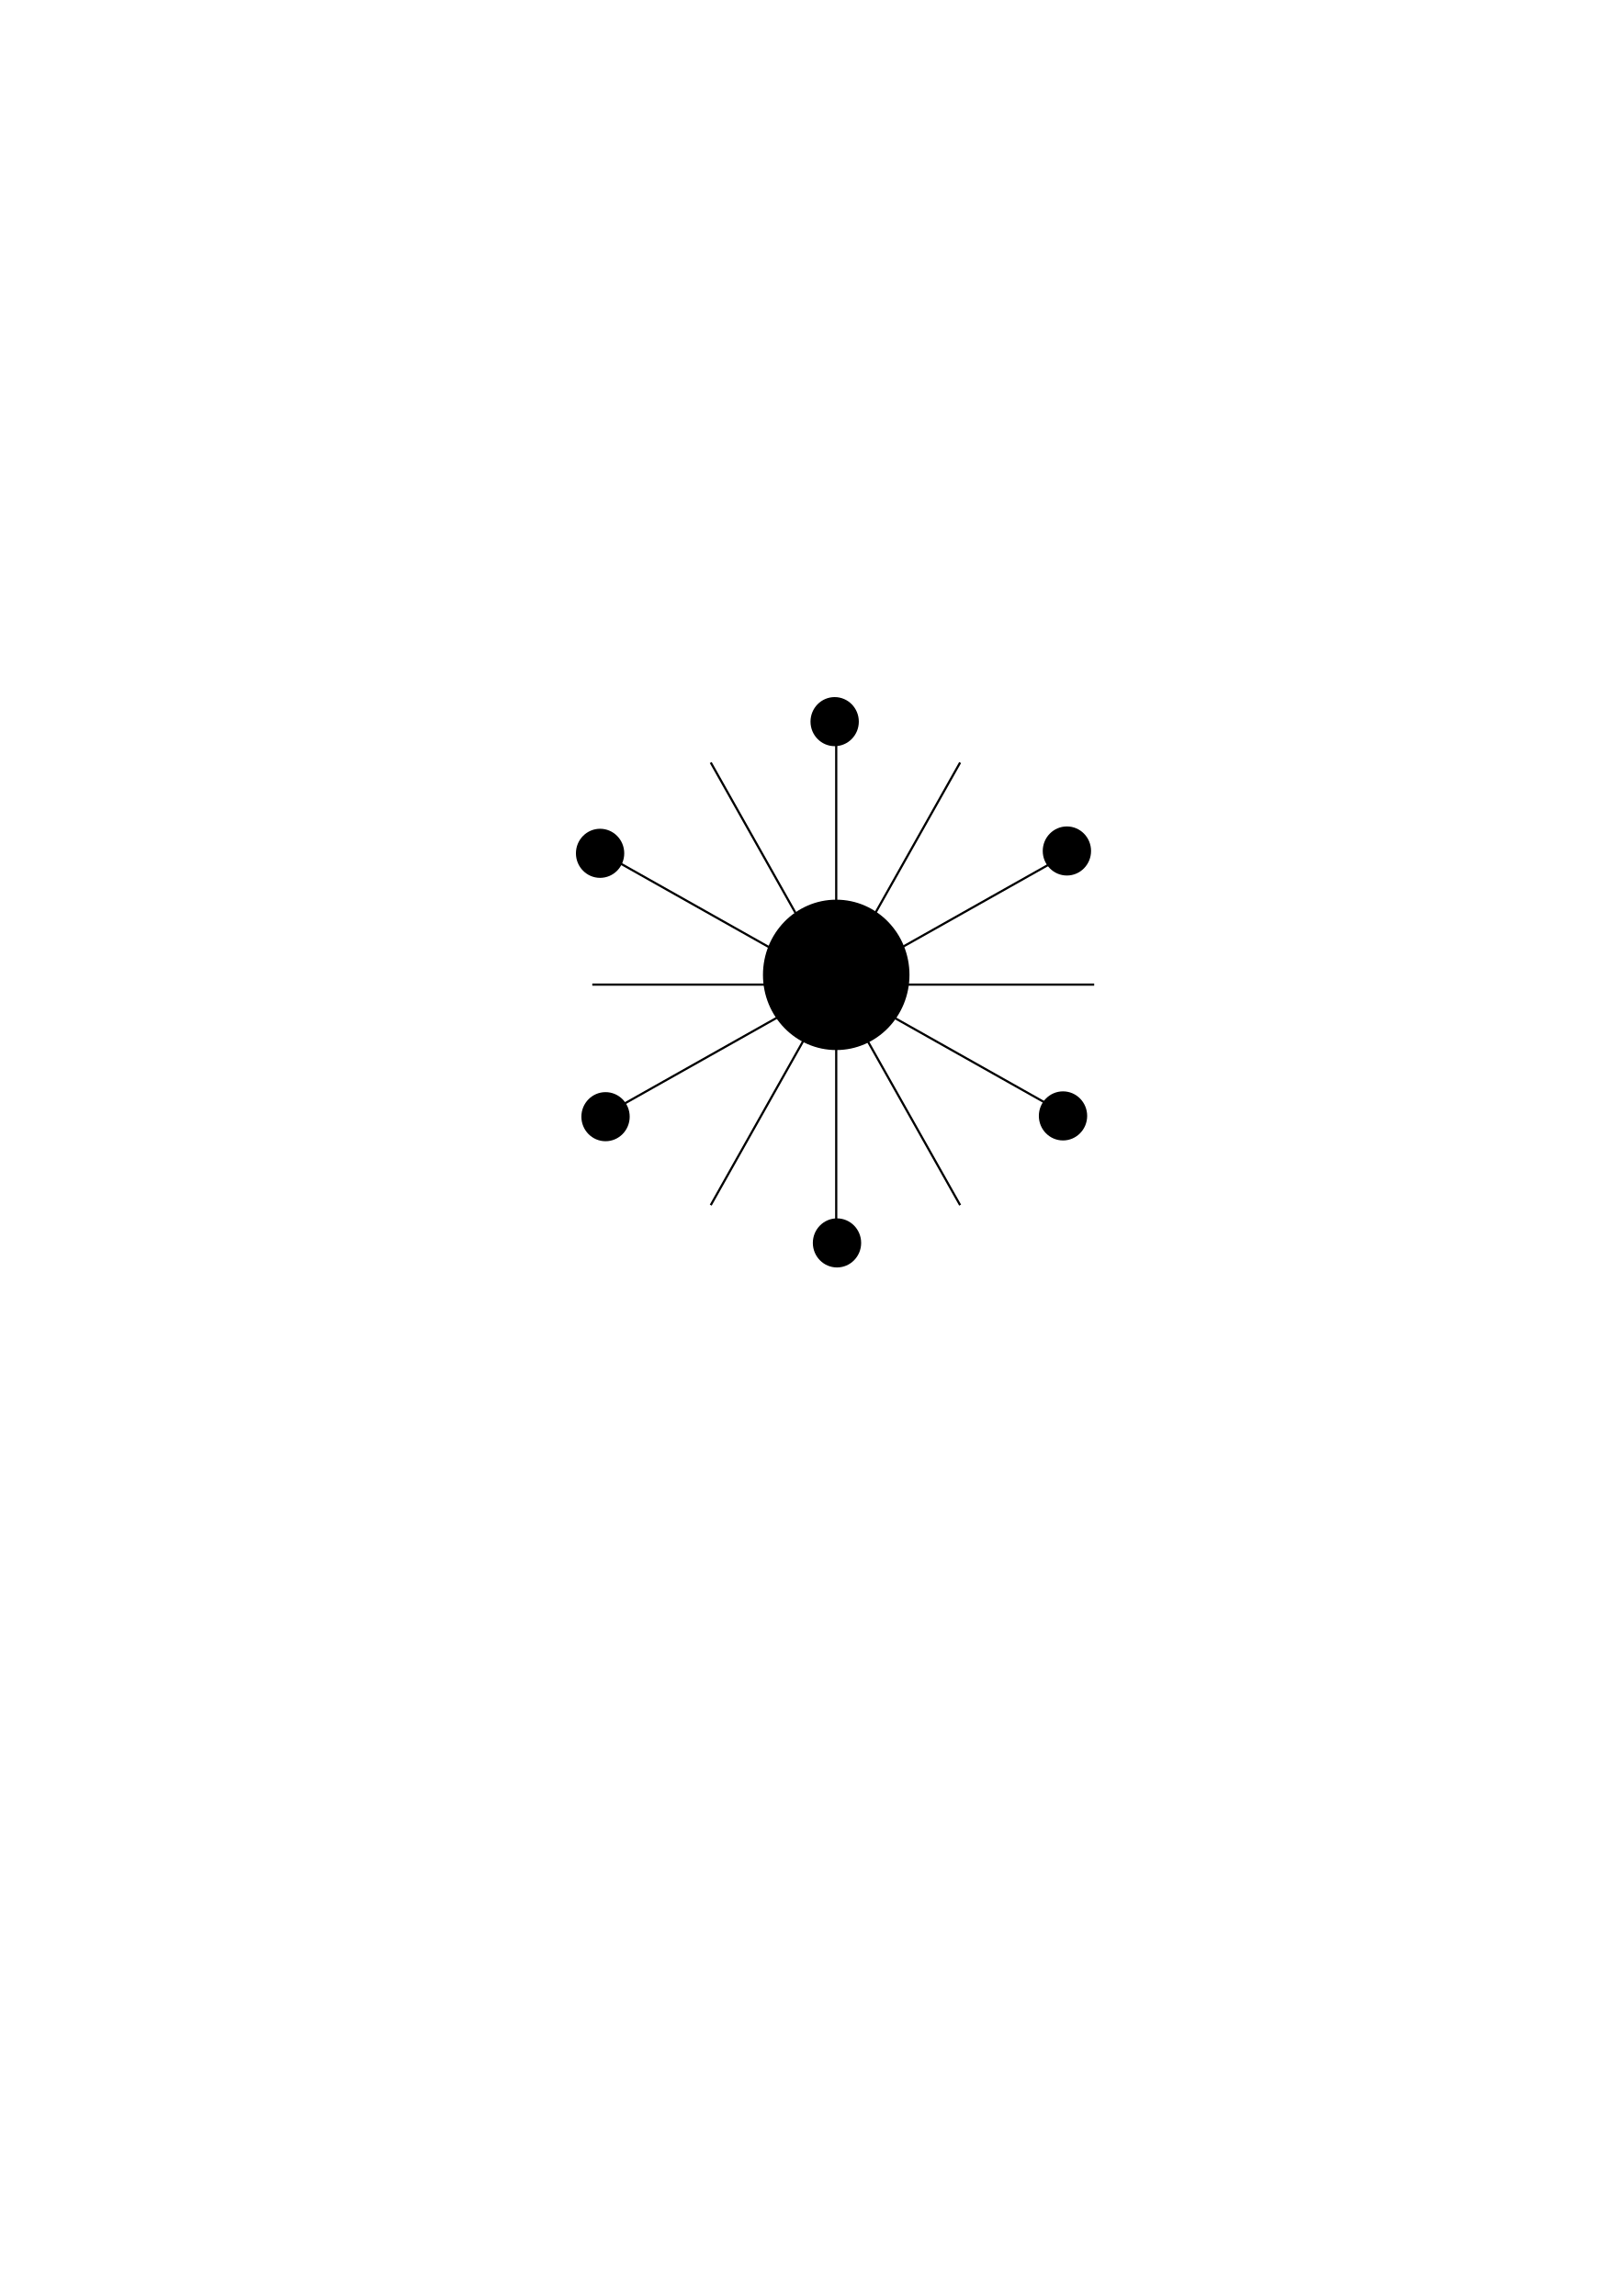
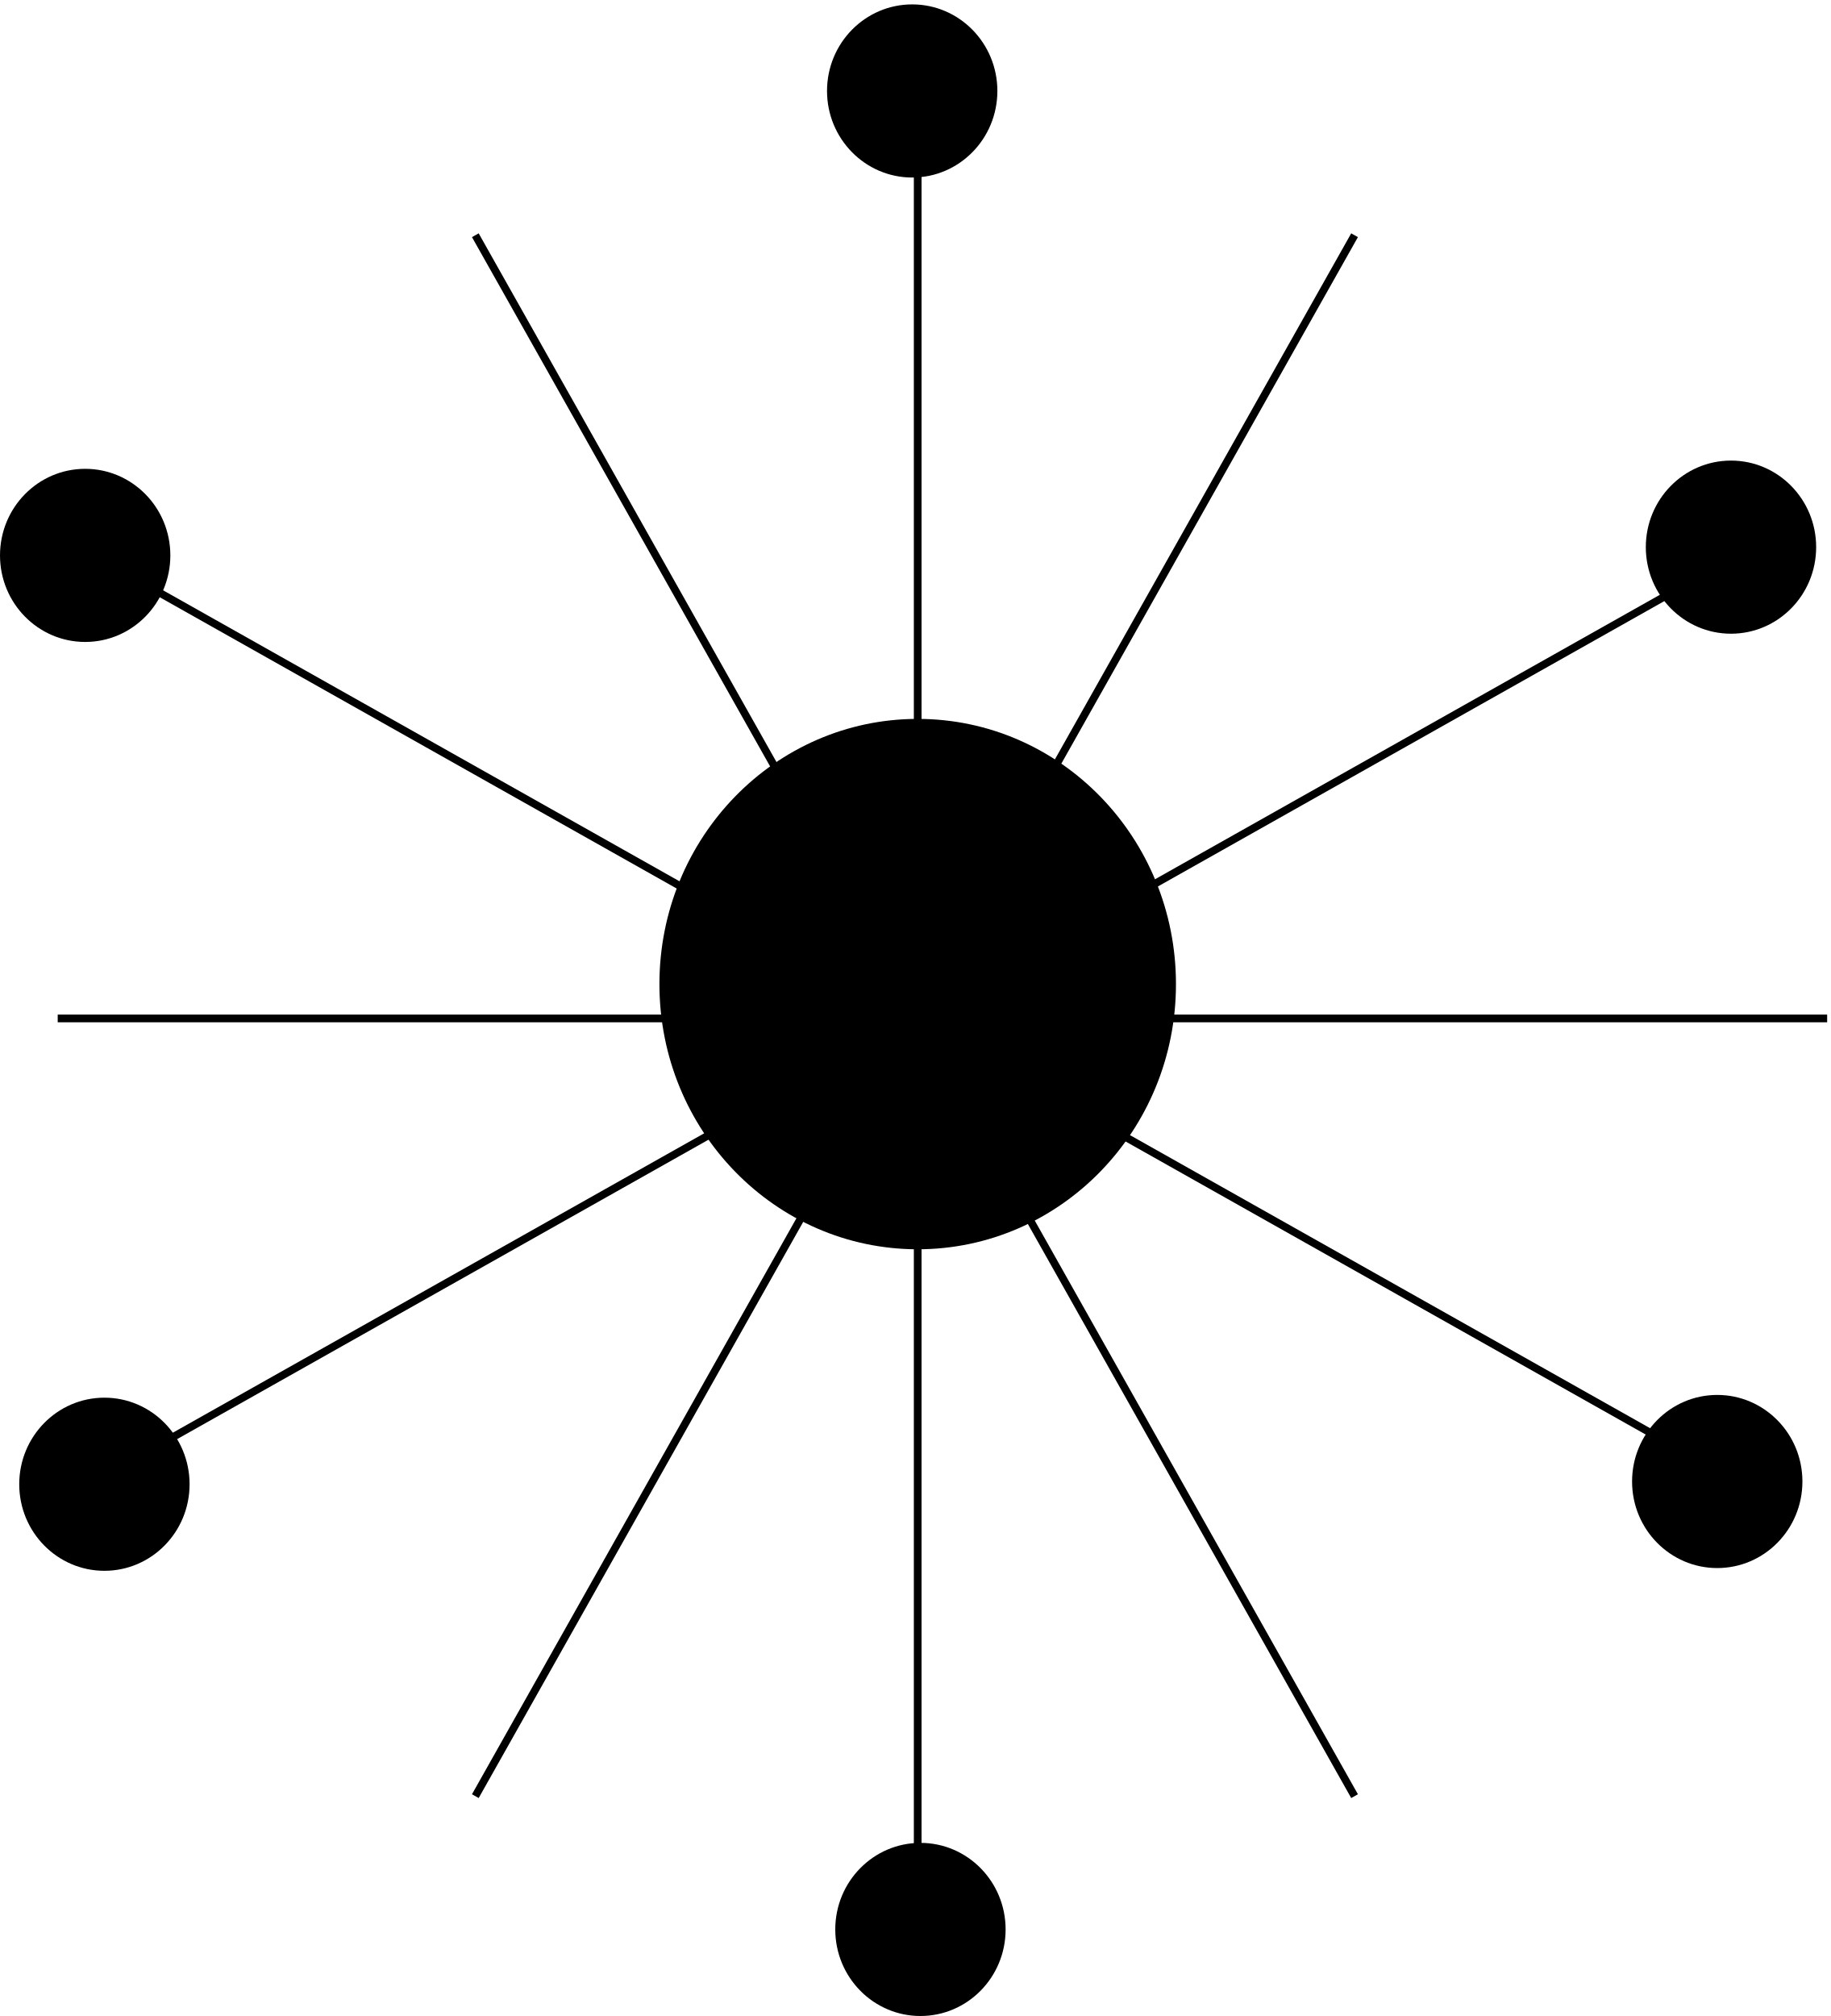
- <svg xmlns="http://www.w3.org/2000/svg" width="210mm" height="297mm" viewBox="0 0 744.094 1052.362" id="svg2" version="1.1">
+ <svg xmlns="http://www.w3.org/2000/svg" width="238" height="262" viewBox="0 0 238 262" id="svg2" version="1.1">
  <defs id="defs4" />
-   <g id="layer1">
-     <g id="g4140">
-       <path id="path4136" d="M 325.714,349.505 440,552.362" style="fill:none;fill-rule:evenodd;stroke:#000000;stroke-width:1px;stroke-linecap:butt;stroke-linejoin:miter;stroke-opacity:1" />
-       <path style="fill:none;fill-rule:evenodd;stroke:#000000;stroke-width:1px;stroke-linecap:butt;stroke-linejoin:miter;stroke-opacity:1" d="M 440,349.505 325.714,552.362" id="path4138" />
+   <g id="layer1" transform="translate(0,-790.3622)">
+     <g id="g3473" transform="translate(-263.9286,471.4286)">
+       <g id="g4140">
+         <path style="fill:none;stroke:#000000;stroke-width:1px;stroke-linecap:butt;stroke-linejoin:miter;stroke-opacity:1" d="M 325.714,349.505 440,552.362" id="path4136" />
+         <path id="path4138" d="M 440,349.505 325.714,552.362" style="fill:none;stroke:#000000;stroke-width:1px;stroke-linecap:butt;stroke-linejoin:miter;stroke-opacity:1" />
+       </g>
+       <g transform="matrix(0,1,-1,0,833.8571,68.46173)" id="g4144">
+         <path id="path4146" d="M 325.714,349.505 440,552.362" style="fill:none;stroke:#000000;stroke-width:1px;stroke-linecap:butt;stroke-linejoin:miter;stroke-opacity:1" />
+         <path style="fill:none;stroke:#000000;stroke-width:1px;stroke-linecap:butt;stroke-linejoin:miter;stroke-opacity:1" d="M 440,349.505 325.714,552.362" id="path4148" />
+       </g>
+       <path id="path4158" d="m 271.429,451.291 230,0" style="fill:none;stroke:#000000;stroke-width:1px;stroke-linecap:butt;stroke-linejoin:miter;stroke-opacity:1" />
+       <path id="path4160" d="m 383.214,334.862 0,229.286" style="fill:none;stroke:#000000;stroke-width:1px;stroke-linecap:butt;stroke-linejoin:miter;stroke-opacity:1" />
+       <ellipse ry="11.25" rx="11.071" cy="391.112" cx="275" id="path4162" style="fill:#000000;fill-opacity:1;stroke:none" d="m 286.071,391.112 c 0,6.213 -4.957,11.25 -11.071,11.25 -6.115,0 -11.071,-5.037 -11.071,-11.25 0,-6.213 4.957,-11.25 11.071,-11.25 6.115,0 11.071,5.037 11.071,11.25 z" />
+       <ellipse style="fill:#000000;fill-opacity:1;stroke:none" id="ellipse4164" cx="382.5" cy="330.755" rx="11.071" ry="11.25" d="m 393.571,330.755 c 0,6.213 -4.957,11.25 -11.071,11.25 -6.115,0 -11.071,-5.037 -11.071,-11.25 0,-6.213 4.957,-11.25 11.071,-11.25 6.115,0 11.071,5.037 11.071,11.25 z" />
+       <ellipse ry="11.25" rx="11.071" cy="390.041" cx="488.929" id="ellipse4166" style="fill:#000000;fill-opacity:1;stroke:none" d="m 500,390.041 c 0,6.213 -4.957,11.25 -11.071,11.25 -6.115,0 -11.071,-5.037 -11.071,-11.25 0,-6.213 4.957,-11.25 11.071,-11.25 6.115,0 11.071,5.037 11.071,11.25 z" />
+       <ellipse style="fill:#000000;fill-opacity:1;stroke:none" id="ellipse4168" cx="487.143" cy="511.469" rx="11.071" ry="11.25" d="m 498.214,511.469 c 0,6.213 -4.957,11.25 -11.071,11.25 -6.115,0 -11.071,-5.037 -11.071,-11.25 0,-6.213 4.957,-11.25 11.071,-11.25 6.115,0 11.071,5.037 11.071,11.25 z" />
+       <ellipse ry="11.25" rx="11.071" cy="569.684" cx="383.571" id="ellipse4170" style="fill:#000000;fill-opacity:1;stroke:none" d="m 394.643,569.684 c 0,6.213 -4.957,11.25 -11.071,11.25 -6.115,0 -11.071,-5.037 -11.071,-11.25 0,-6.213 4.957,-11.25 11.071,-11.25 6.115,0 11.071,5.037 11.071,11.25 z" />
+       <ellipse style="fill:#000000;fill-opacity:1;stroke:none" id="ellipse4172" cx="277.5" cy="511.826" rx="11.071" ry="11.25" d="m 288.571,511.826 c 0,6.213 -4.957,11.25 -11.071,11.25 -6.115,0 -11.071,-5.037 -11.071,-11.25 0,-6.213 4.957,-11.25 11.071,-11.25 6.115,0 11.071,5.037 11.071,11.25 z" />
+       <ellipse style="fill:#000000;fill-opacity:1;stroke:none" id="ellipse4186" cx="383.214" cy="446.826" rx="33.571" ry="34.464" d="m 416.786,446.826 c 0,19.034 -15.03,34.464 -33.571,34.464 -18.541,0 -33.571,-15.43 -33.571,-34.464 0,-19.034 15.03,-34.464 33.571,-34.464 18.541,0 33.571,15.43 33.571,34.464 z" />
    </g>
-     <g id="g4144" transform="matrix(0,1,-1,0,833.8571,68.46173)">
-       <path style="fill:none;fill-rule:evenodd;stroke:#000000;stroke-width:1px;stroke-linecap:butt;stroke-linejoin:miter;stroke-opacity:1" d="M 325.714,349.505 440,552.362" id="path4146" />
-       <path id="path4148" d="M 440,349.505 325.714,552.362" style="fill:none;fill-rule:evenodd;stroke:#000000;stroke-width:1px;stroke-linecap:butt;stroke-linejoin:miter;stroke-opacity:1" />
-     </g>
-     <path style="fill:none;fill-rule:evenodd;stroke:#000000;stroke-width:1px;stroke-linecap:butt;stroke-linejoin:miter;stroke-opacity:1" d="m 271.429,451.291 230,0" id="path4158" />
-     <path style="fill:none;fill-rule:evenodd;stroke:#000000;stroke-width:1px;stroke-linecap:butt;stroke-linejoin:miter;stroke-opacity:1" d="m 383.214,334.862 0,229.286" id="path4160" />
-     <ellipse style="fill:#000000;fill-opacity:1;stroke:none" id="path4162" cx="275" cy="391.112" rx="11.071" ry="11.25" />
-     <ellipse ry="11.25" rx="11.071" cy="330.755" cx="382.5" id="ellipse4164" style="fill:#000000;fill-opacity:1;stroke:none" />
-     <ellipse style="fill:#000000;fill-opacity:1;stroke:none" id="ellipse4166" cx="488.929" cy="390.041" rx="11.071" ry="11.25" />
-     <ellipse ry="11.25" rx="11.071" cy="511.469" cx="487.143" id="ellipse4168" style="fill:#000000;fill-opacity:1;stroke:none" />
-     <ellipse style="fill:#000000;fill-opacity:1;stroke:none" id="ellipse4170" cx="383.571" cy="569.684" rx="11.071" ry="11.25" />
-     <ellipse ry="11.25" rx="11.071" cy="511.826" cx="277.5" id="ellipse4172" style="fill:#000000;fill-opacity:1;stroke:none" />
-     <ellipse ry="34.464" rx="33.571" cy="446.826" cx="383.214" id="ellipse4186" style="fill:#000000;fill-opacity:1;stroke:none" />
  </g>
</svg>
